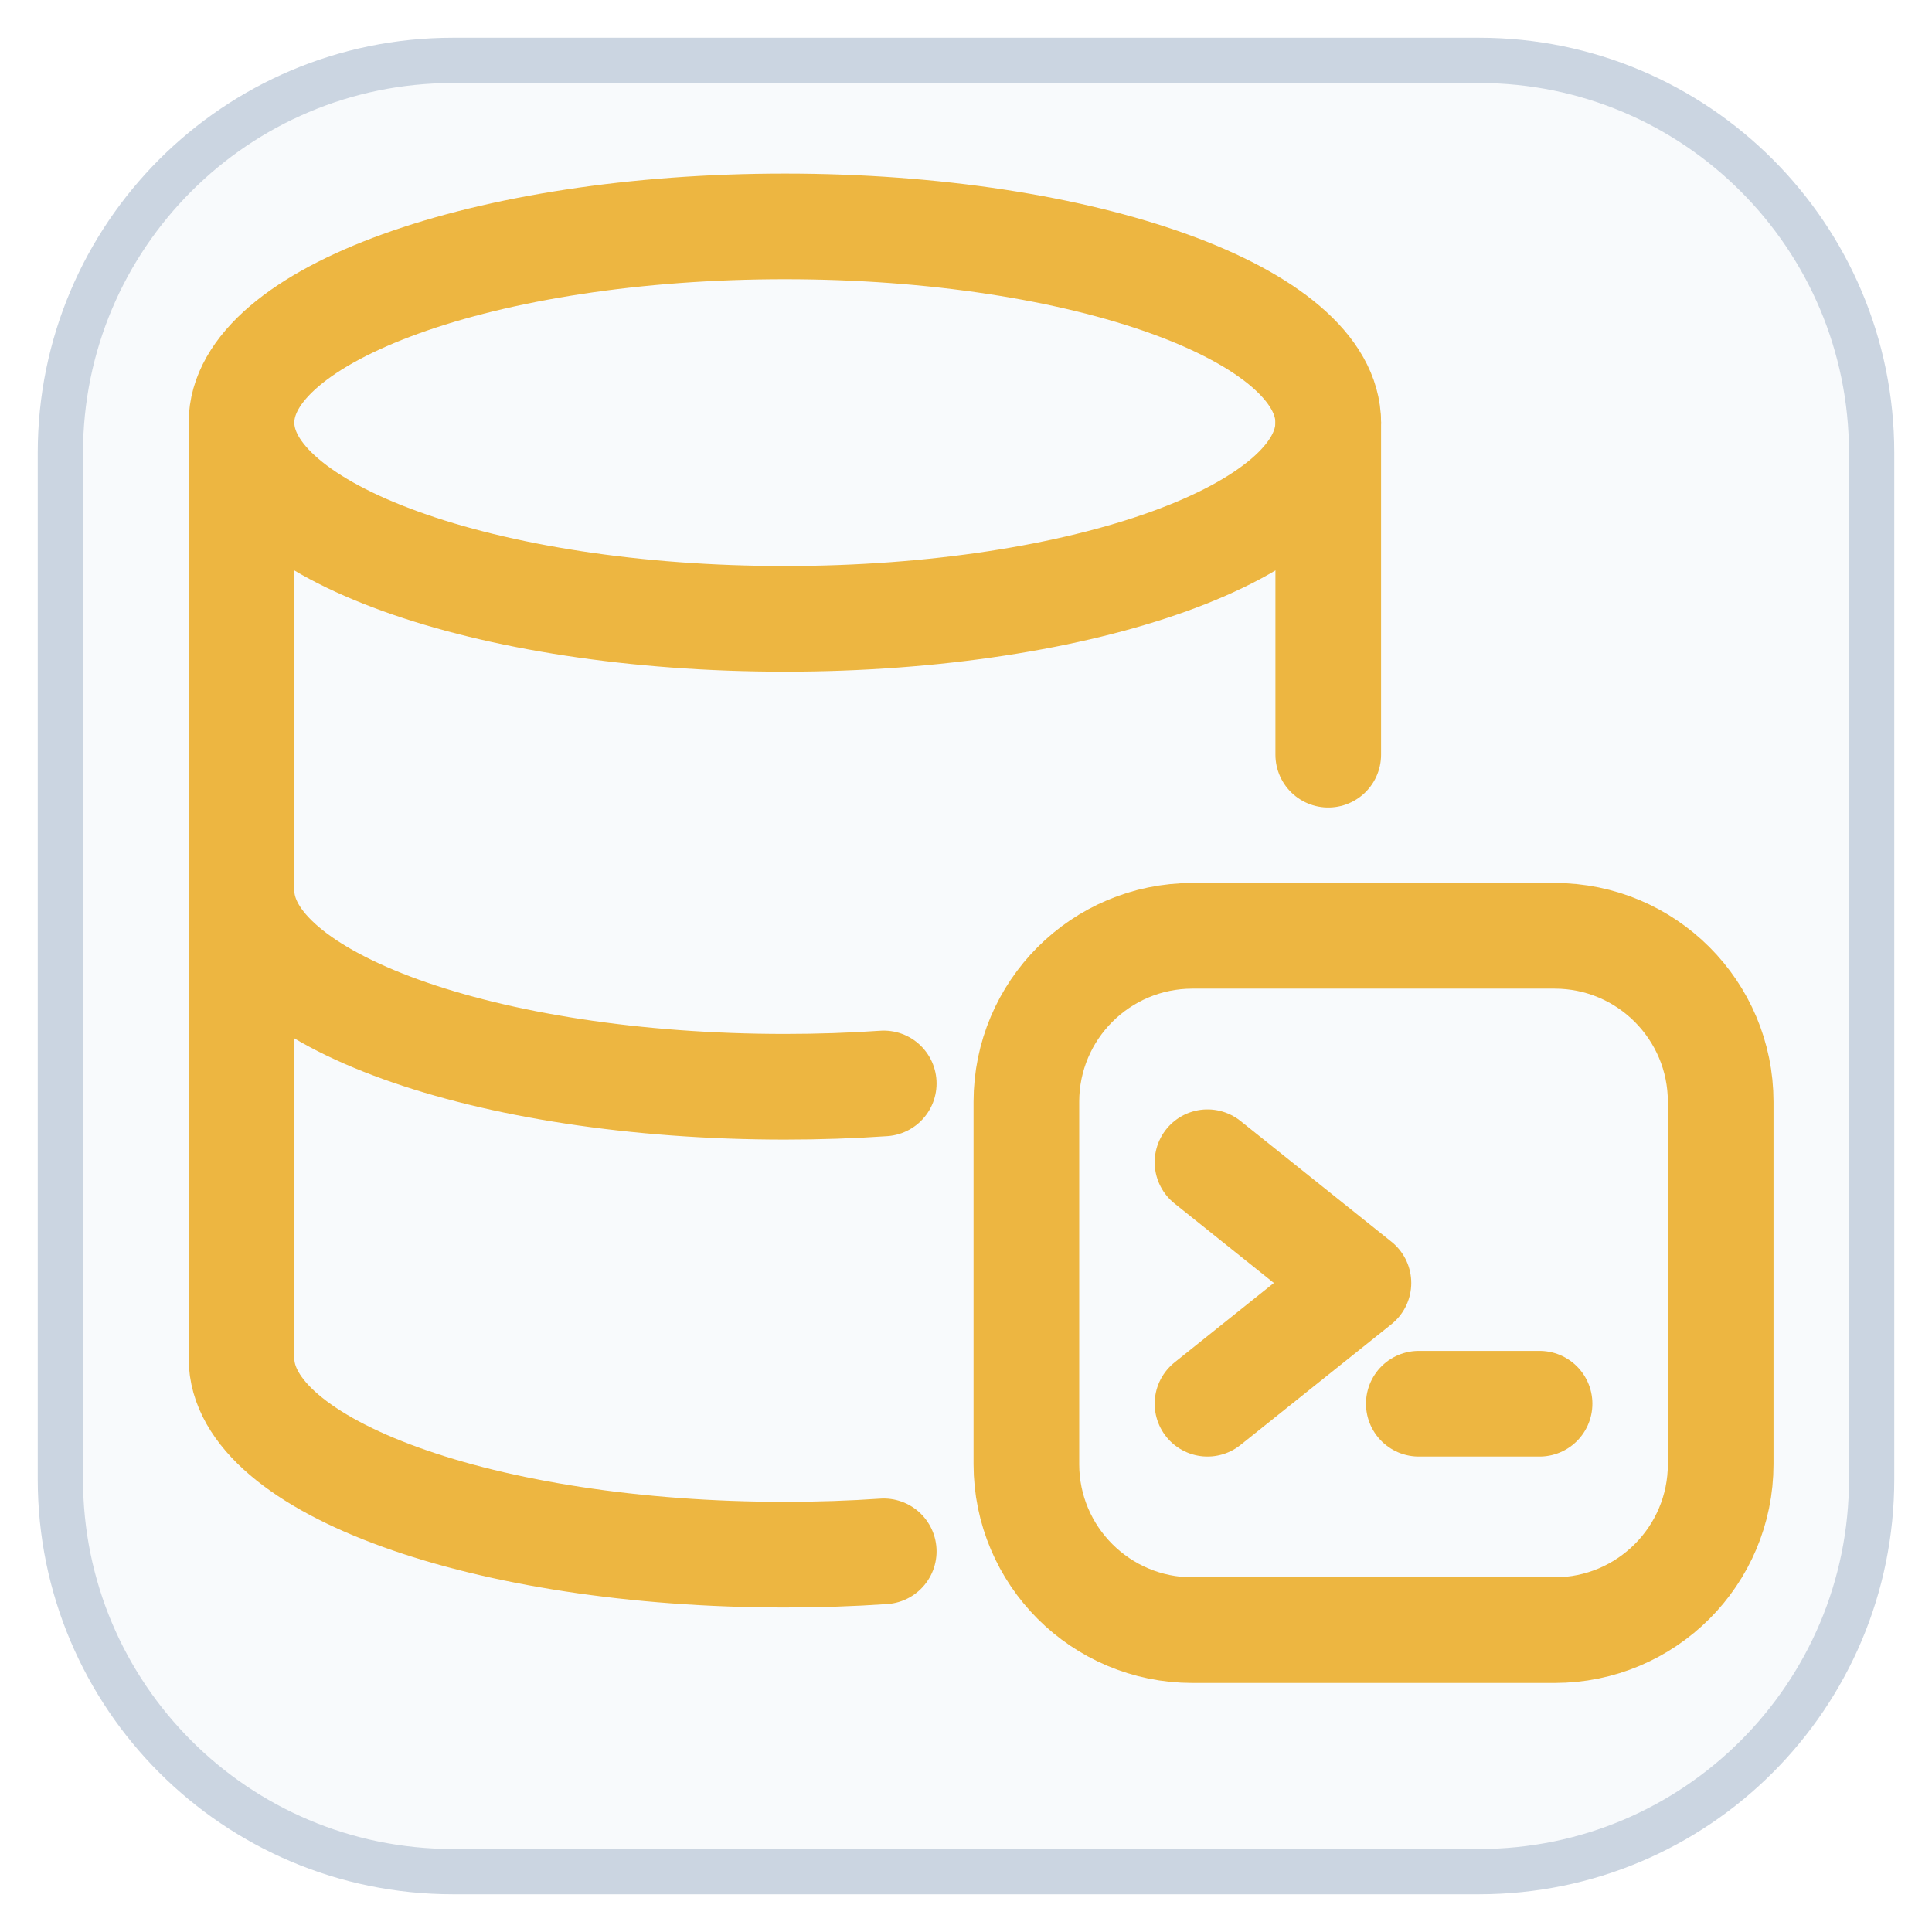
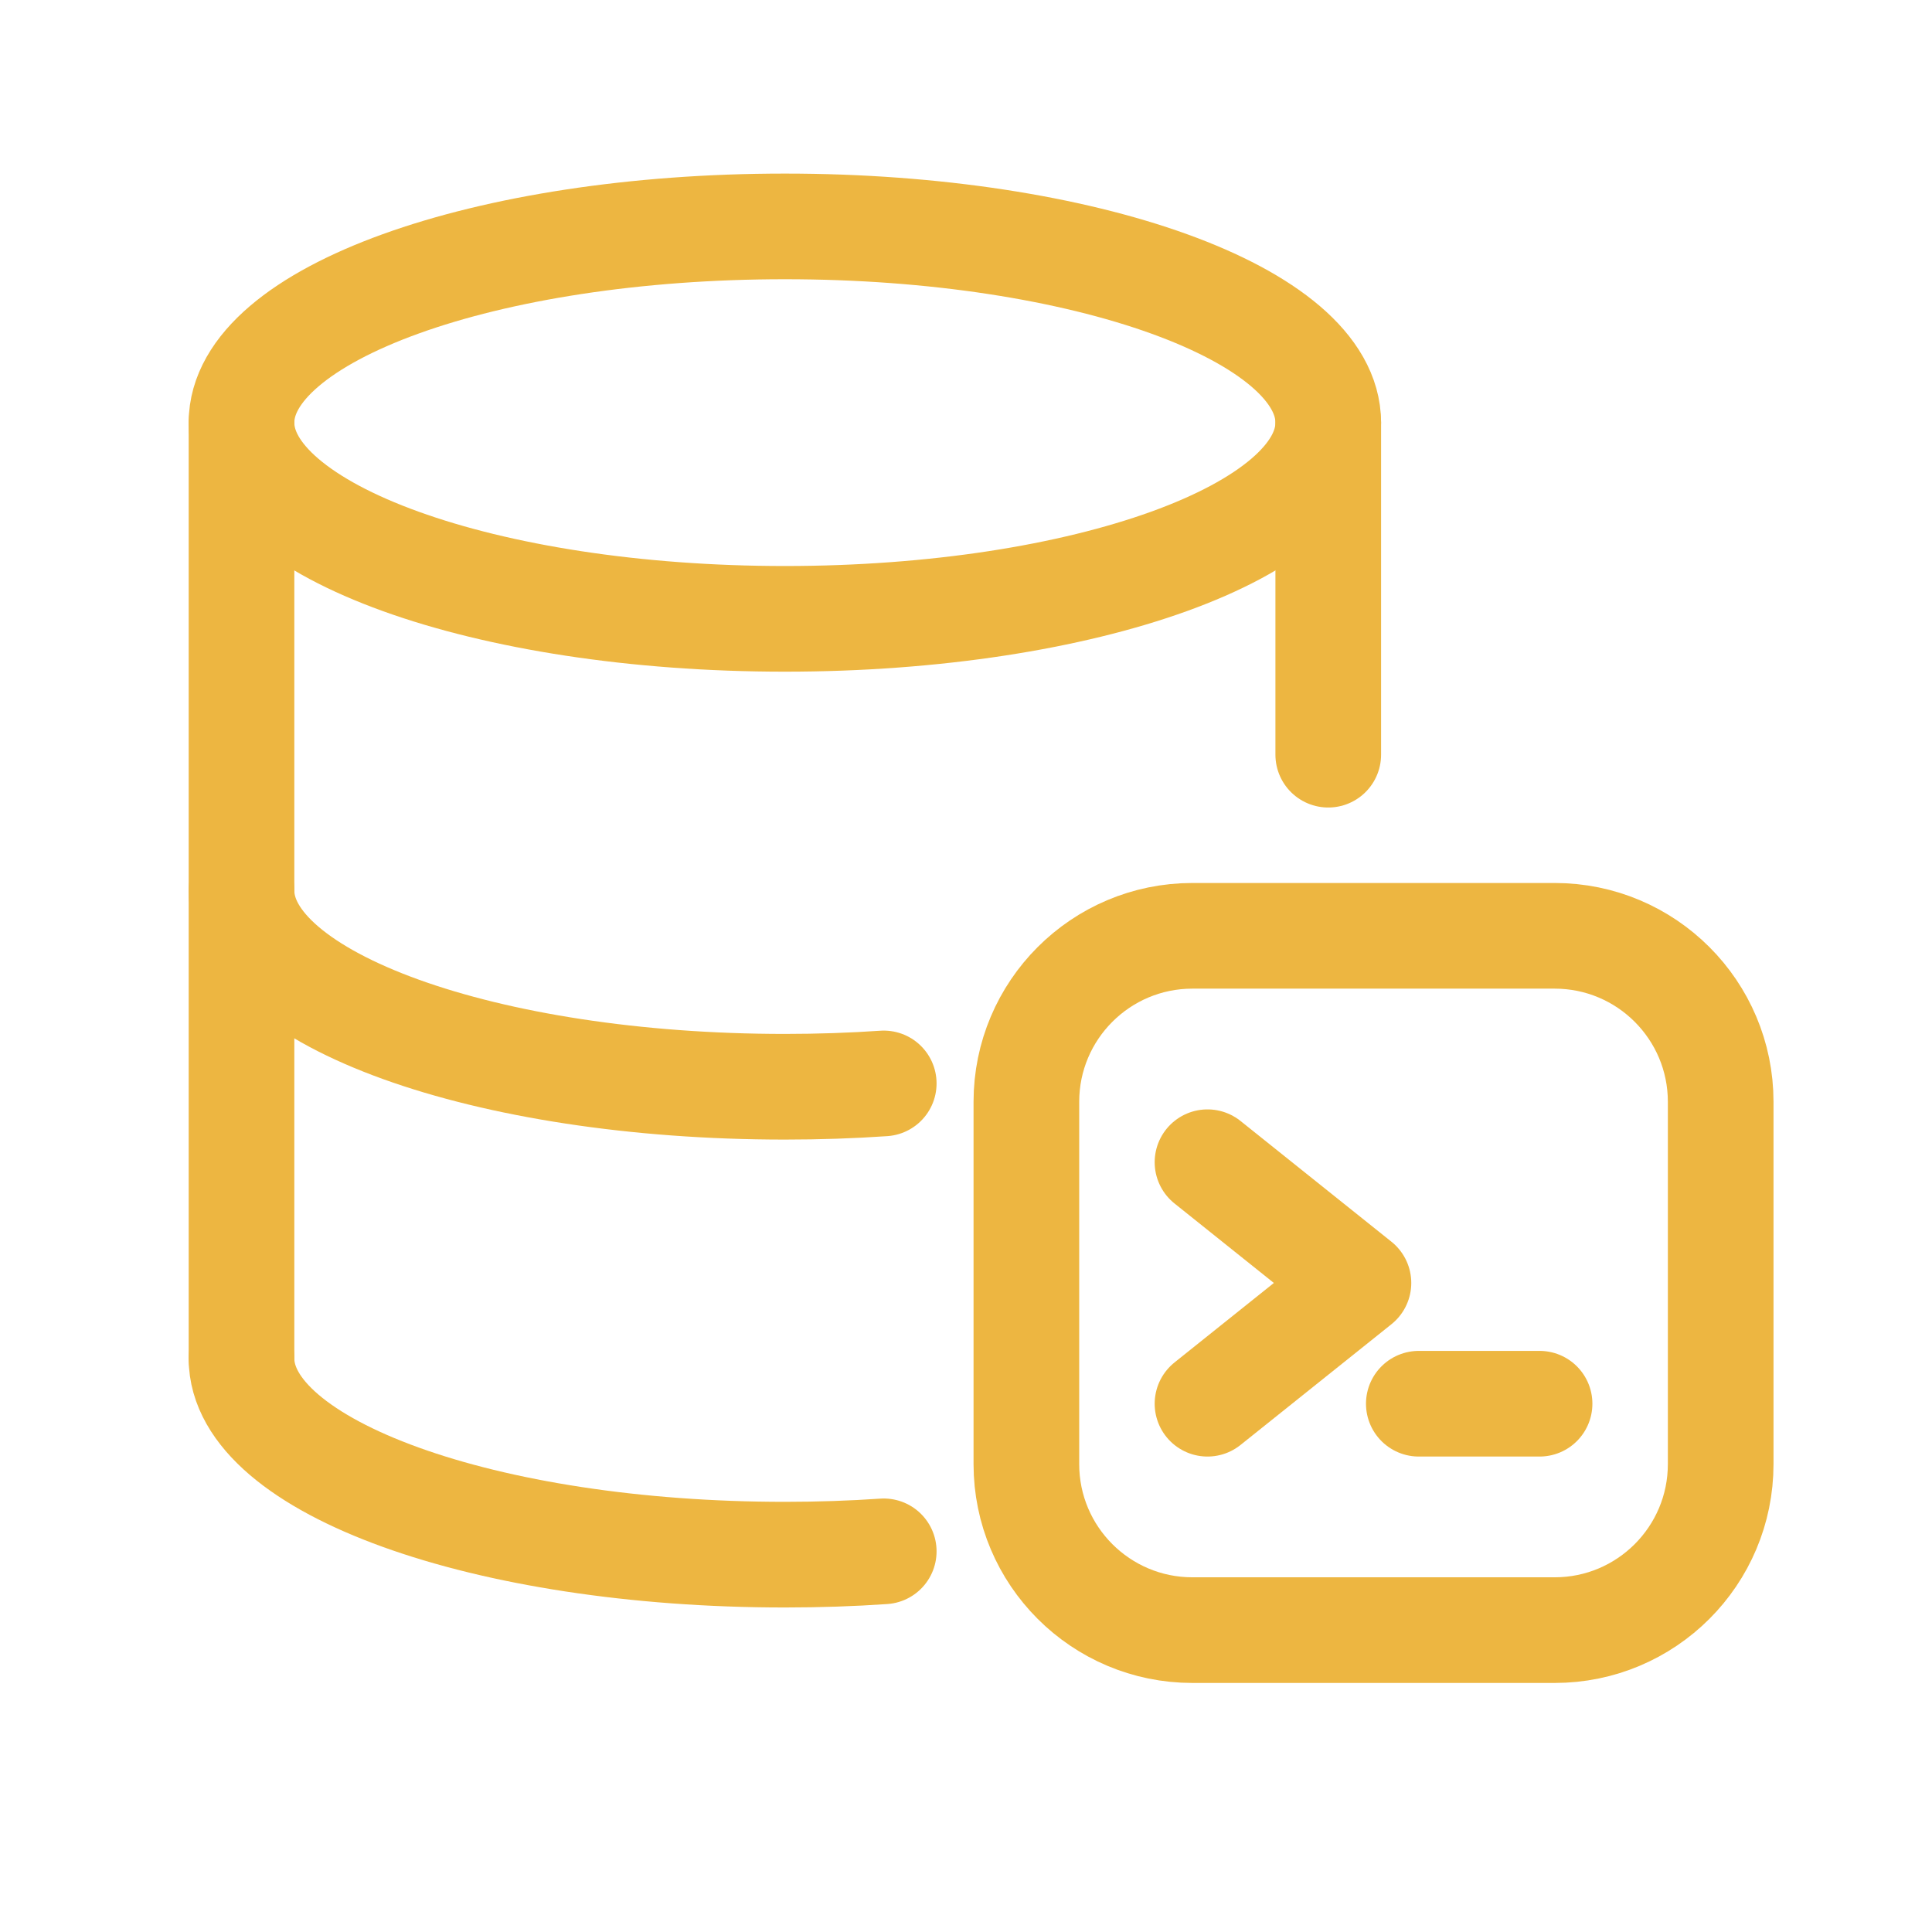
<svg xmlns="http://www.w3.org/2000/svg" width="256" height="256" viewBox="0 0 256 256" fill="none" role="img" aria-label="SQLSpec">
-   <style>
-     .badge-bg { fill: #F8FAFC; stroke: #CBD5E1; }
-     @media (prefers-color-scheme: dark) {
-       .badge-bg { fill: #202235; stroke: #EDB641; }
-     }
-   </style>
-   <rect class="badge-bg" x="8" y="8" width="240" height="240" rx="52" stroke-width="6" />
  <ellipse cx="104" cy="56" rx="72" ry="26" fill="none" stroke="#EDB641" stroke-width="14" stroke-linecap="round" stroke-linejoin="round" />
  <path d="M32 56V180" fill="none" stroke="#EDB641" stroke-width="14" stroke-linecap="round" stroke-linejoin="round" />
  <path d="M176 56V100" fill="none" stroke="#EDB641" stroke-width="14" stroke-linecap="round" stroke-linejoin="round" />
  <path d="M32 118C32 132.36 64.24 144 104 144C108.5 144 112.9 143.85 117.1 143.56" fill="none" stroke="#EDB641" stroke-width="14" stroke-linecap="round" stroke-linejoin="round" />
  <path d="M32 180C32 194.36 64.24 206 104 206C108.5 206 112.9 205.85 117.1 205.56" fill="none" stroke="#EDB641" stroke-width="14" stroke-linecap="round" stroke-linejoin="round" />
  <rect x="136" y="124" width="92" height="92" rx="22" fill="none" stroke="#EDB641" stroke-width="14" stroke-linecap="round" stroke-linejoin="round" />
  <path d="M160 154L180 170L160 186" fill="none" stroke="#EDB641" stroke-width="14" stroke-linecap="round" stroke-linejoin="round" />
  <path d="M188 186H204" fill="none" stroke="#EDB641" stroke-width="14" stroke-linecap="round" stroke-linejoin="round" />
</svg>
